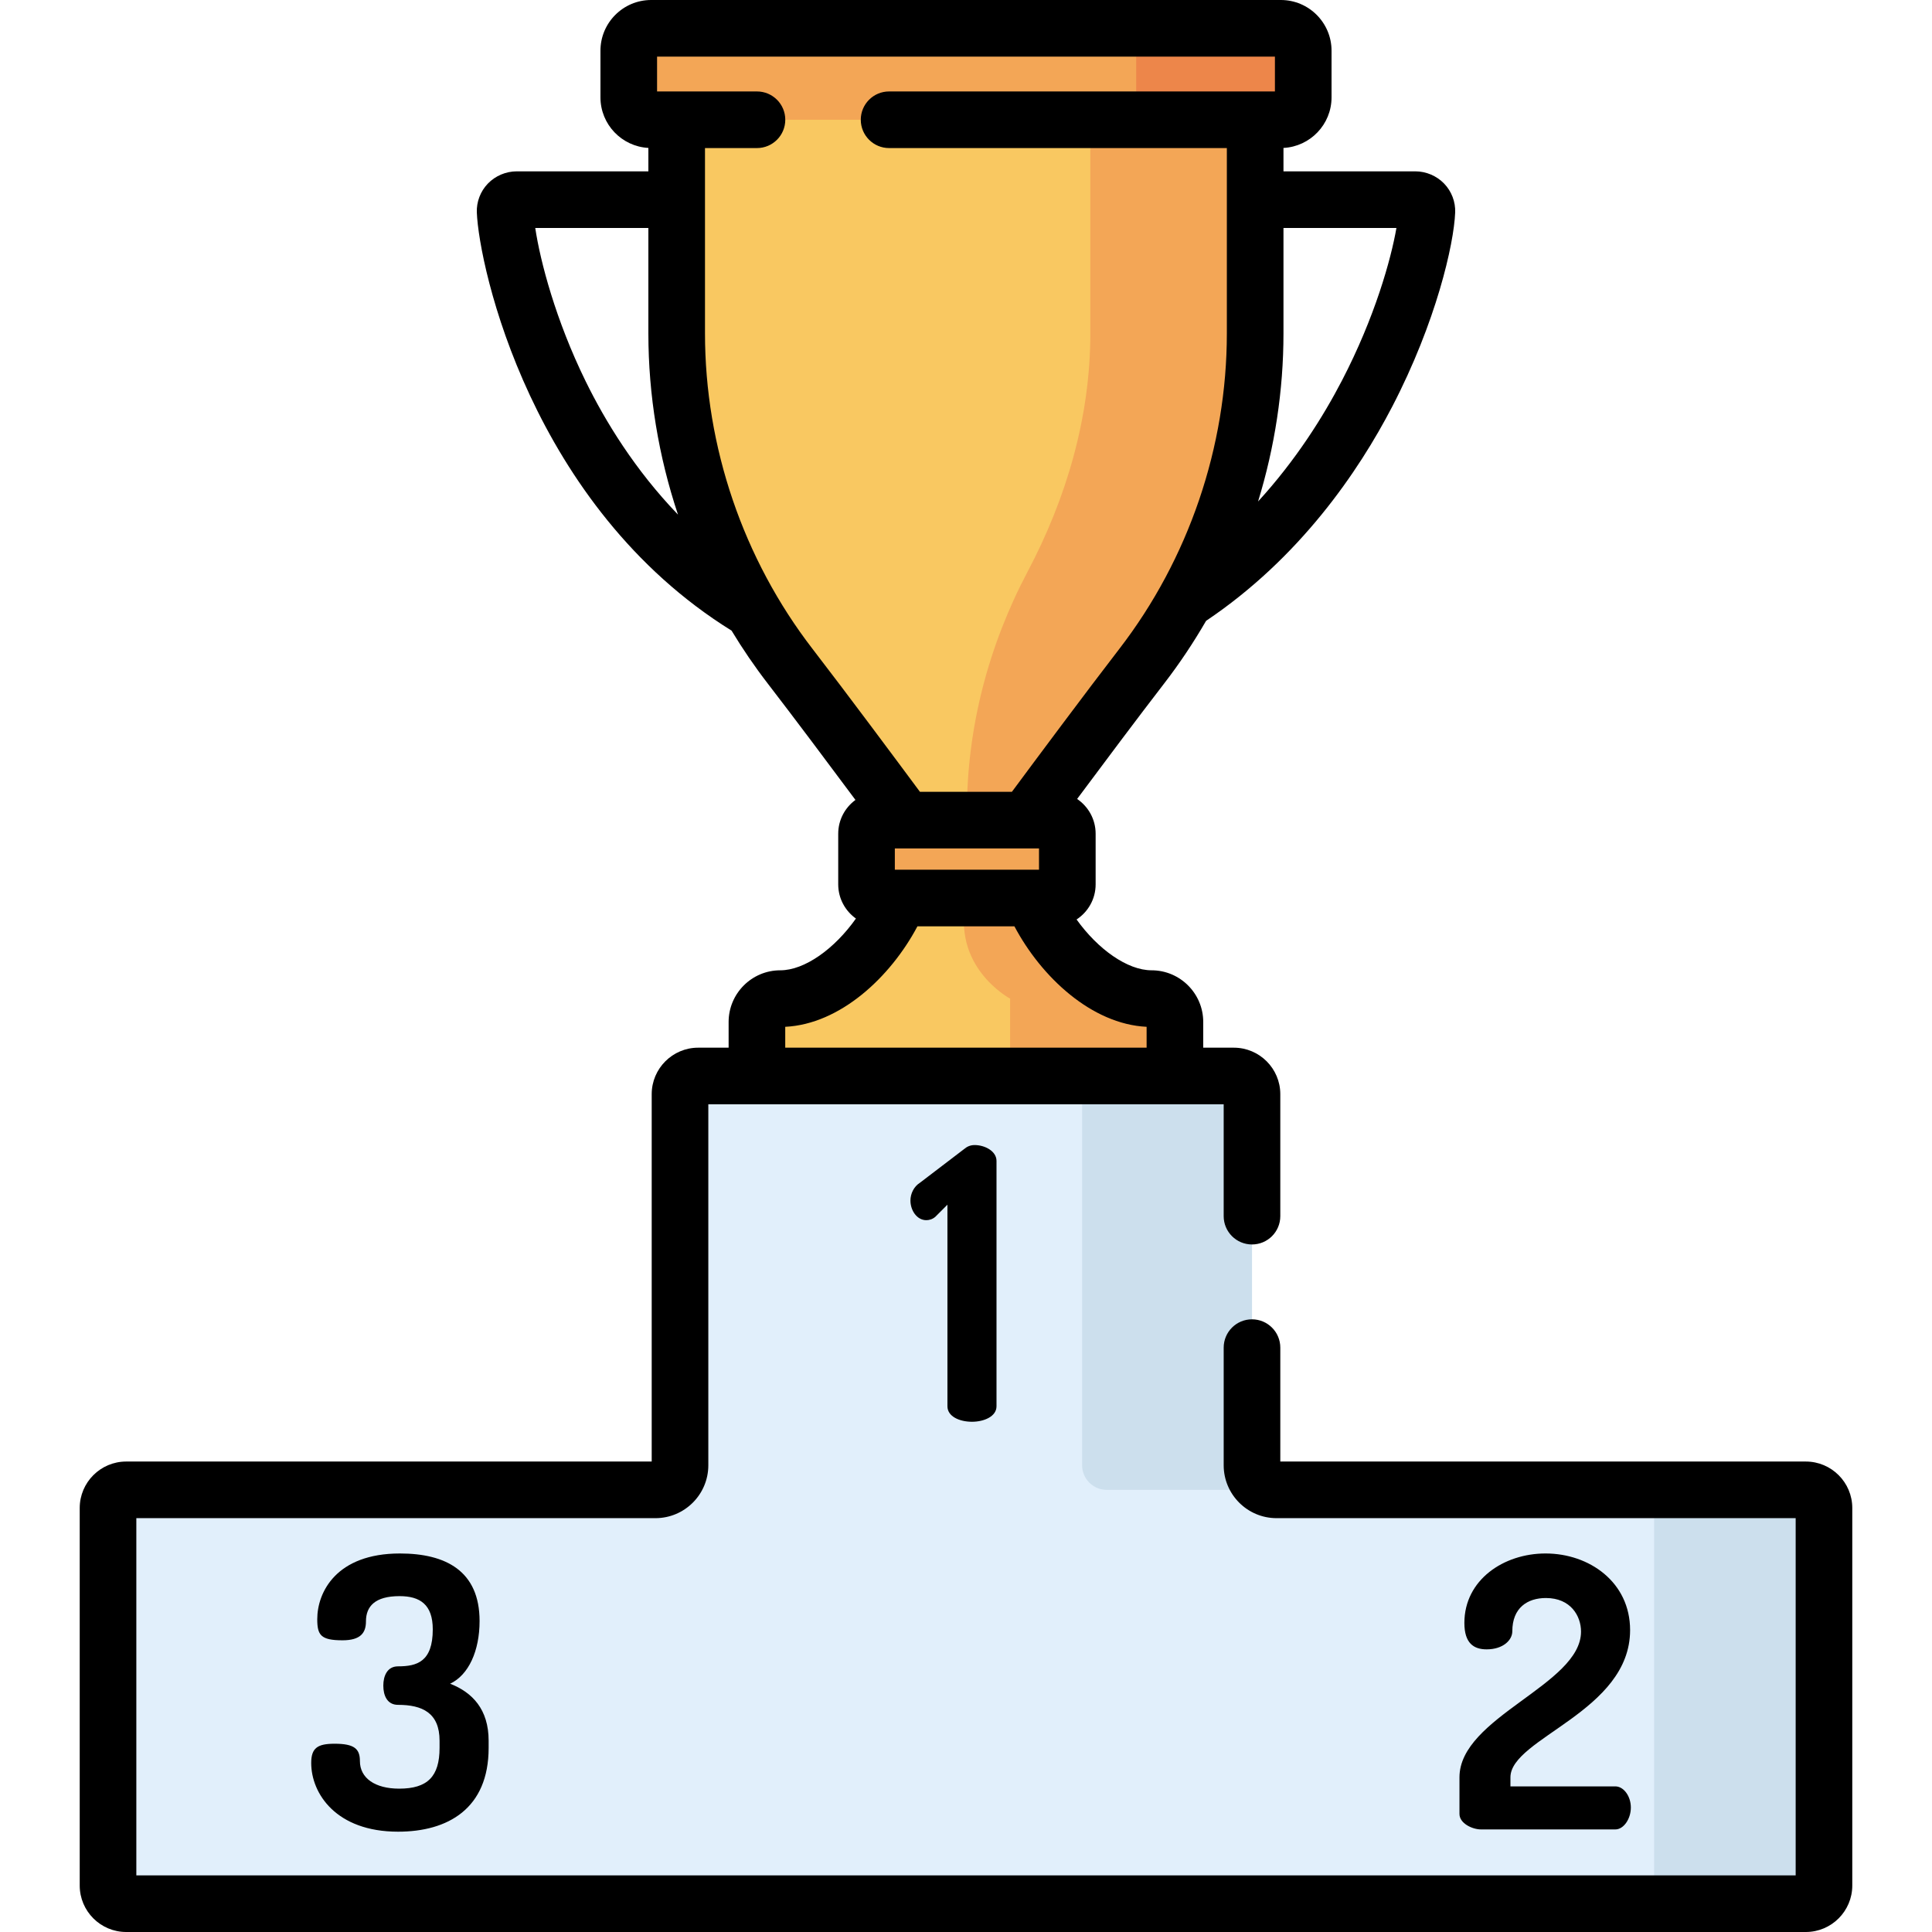
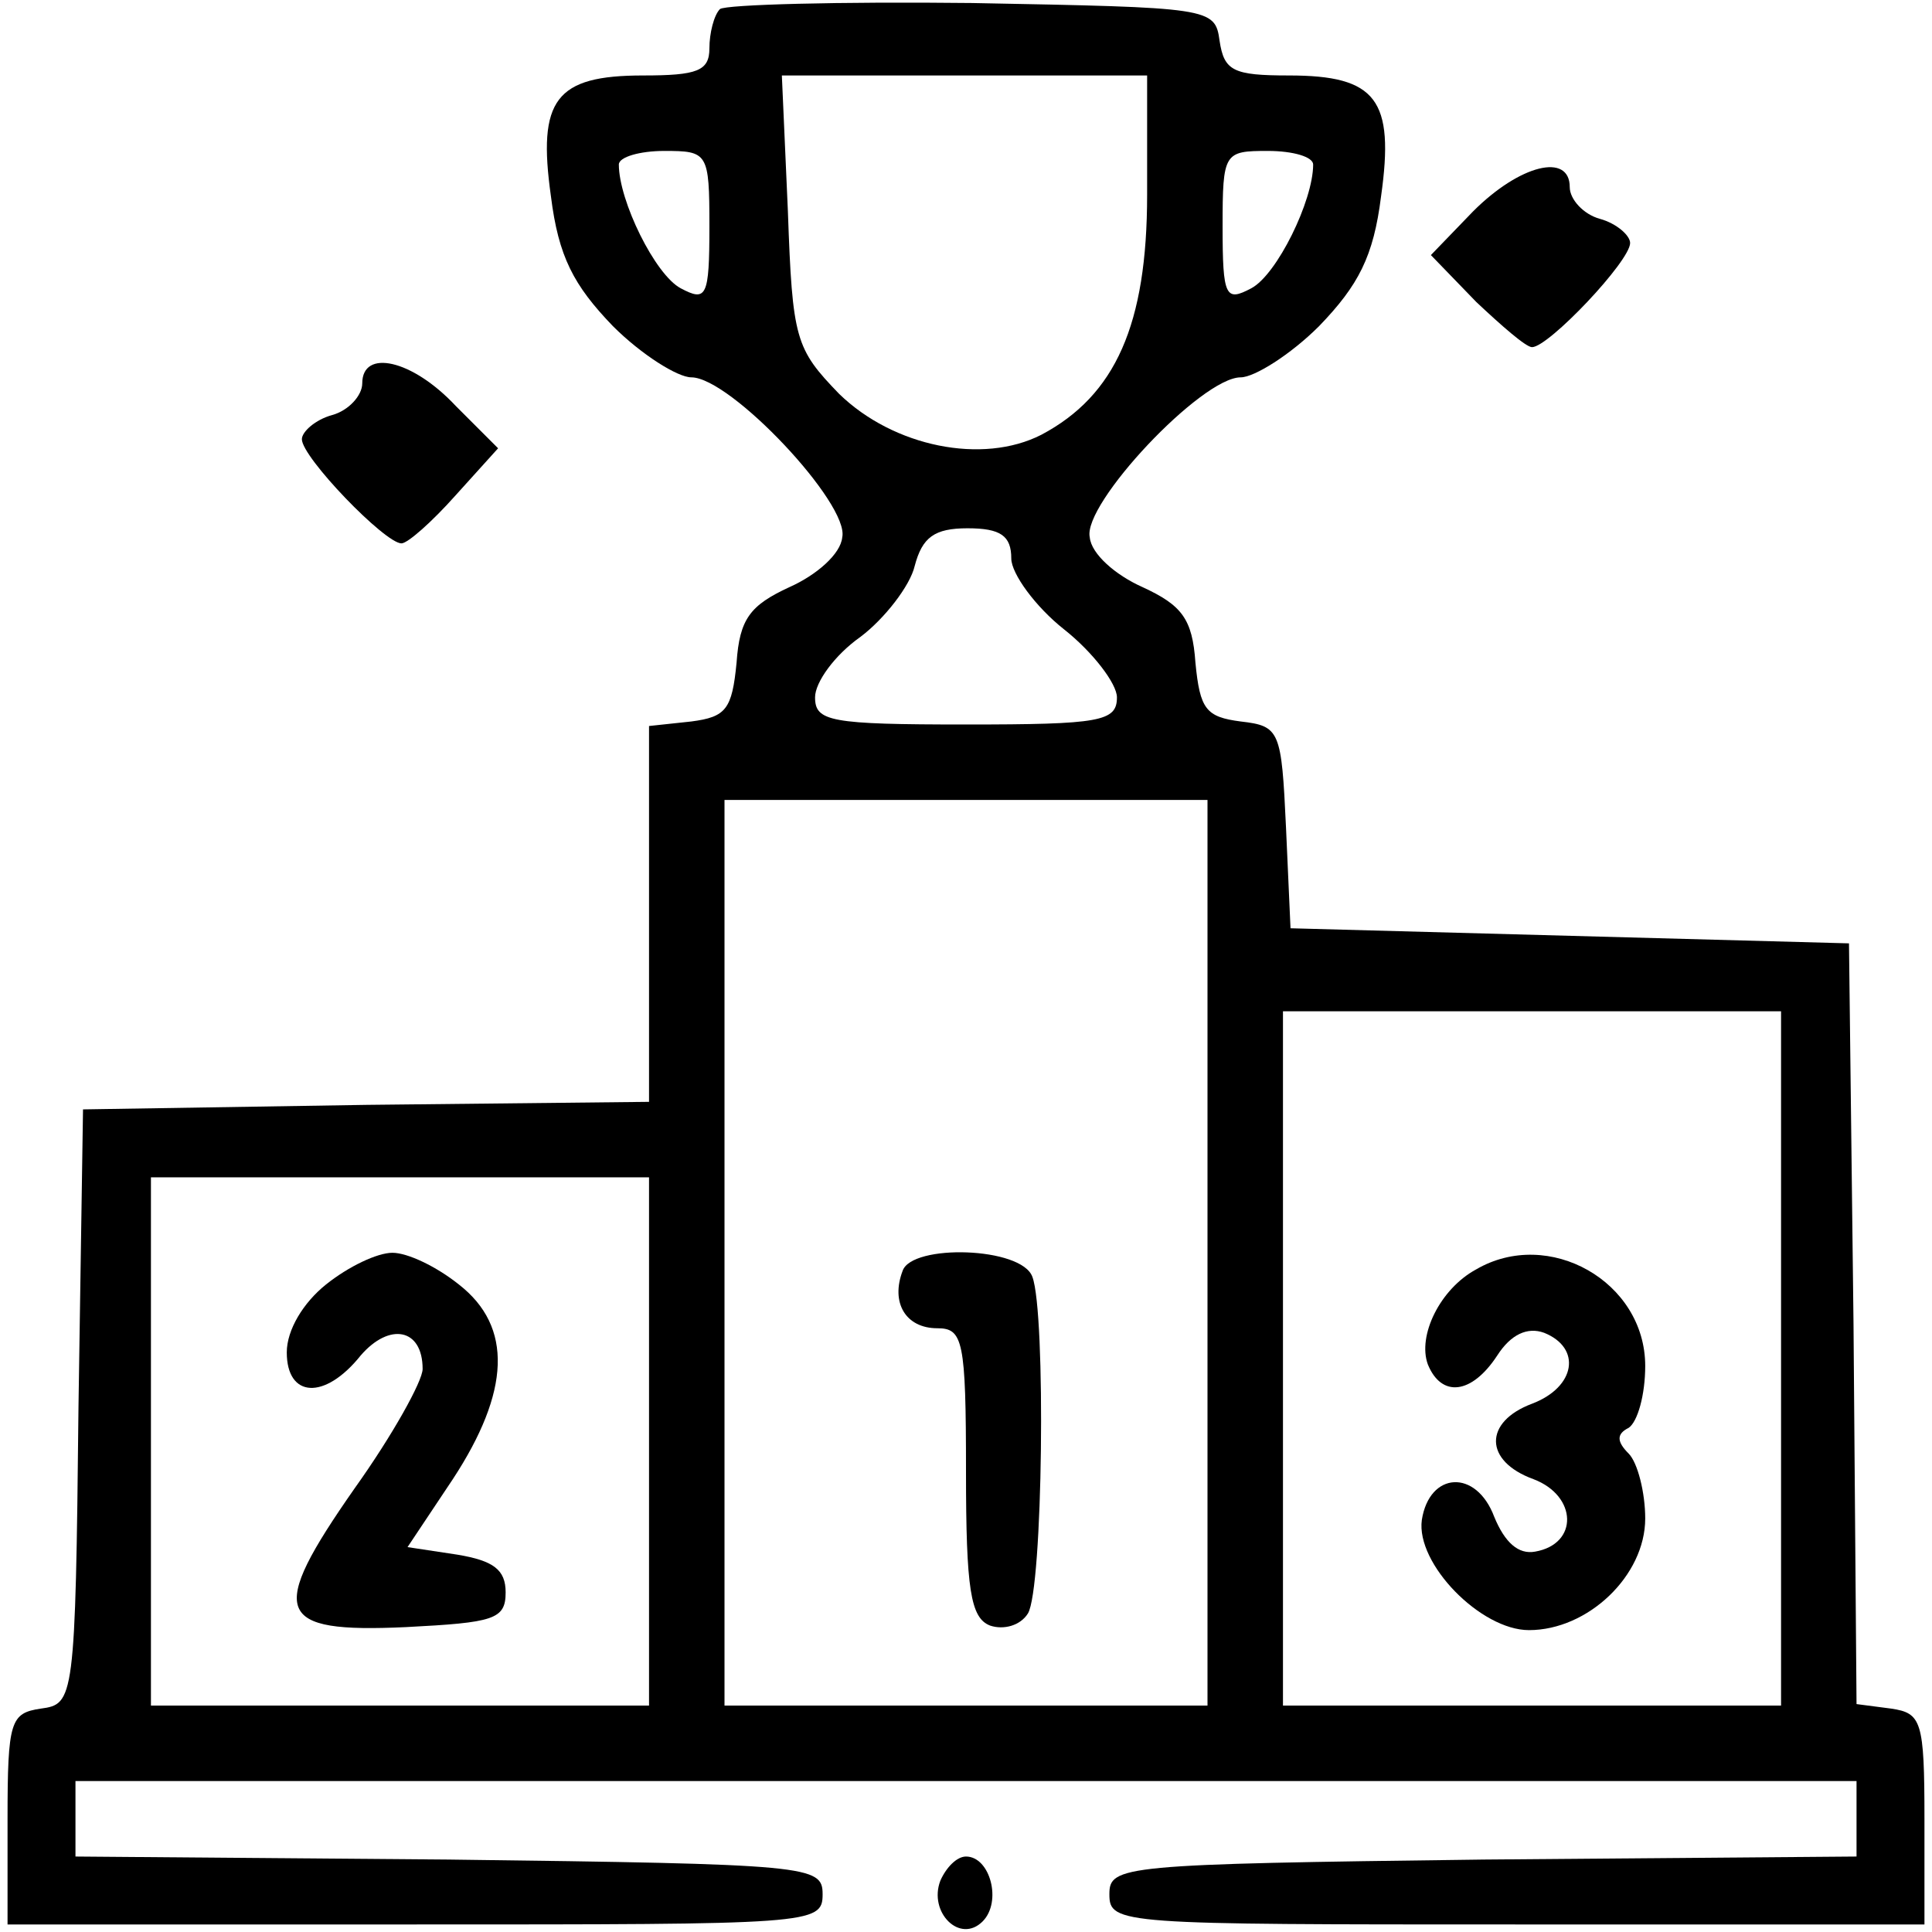
- <svg xmlns="http://www.w3.org/2000/svg" version="1.1" id="Capa_1" x="0px" y="0px" viewBox="0 0 511.998 511.998" style="enable-background:new 0 0 511.998 511.998;" xml:space="preserve">
-   <path style="fill:#F9C861;" d="M302.574,176.543c19.172-24.872,30.056-55.75,30.056-88.194V23.156h-80.325h-72.978V88.35  c0,32.444,10.884,63.322,30.056,88.194c12.021,15.594,31.458,41.919,31.458,41.919c4.504,18.187-15.323,46.181-34.06,46.181l0,0  c-3.418,0-6.19,2.771-6.19,6.19v11.126c0,4.517,3.662,8.179,8.179,8.179h94.414c4.517,0,8.179-3.662,8.179-8.179v-11.126  c0-3.418-2.771-6.19-6.19-6.19l0,0c-18.737,0-38.563-27.993-34.06-46.181C271.116,218.461,290.553,192.137,302.574,176.543z" />
-   <g>
-     <path style="fill:#F3A656;" d="M302.574,176.543c19.172-24.872,30.056-55.75,30.056-88.194V23.155h-43.681v65.194   c0,22.305-6.396,43.808-16.624,63.151c-10.377,19.625-16.081,41.38-16.081,63.579v22.904   c-4.504,18.187,11.441,26.659,11.441,26.659v17.316c0,4.517-3.662,8.179-8.179,8.179h43.681c4.517,0,8.179-3.662,8.179-8.179   v-11.126c0-3.418-2.771-6.19-6.19-6.19l0,0c-18.737,0-38.563-27.993-34.06-46.181C271.116,218.461,290.553,192.137,302.574,176.543   z" />
-     <path style="fill:#F3A656;" d="M279.237,237.983h-45.985c-1.995,0-3.613-1.618-3.613-3.613v-13.422   c0-1.995,1.618-3.613,3.613-3.613h45.985c1.995,0,3.613,1.618,3.613,3.613v13.422C282.85,236.366,281.232,237.983,279.237,237.983z   " />
-     <path style="fill:#F3A656;" d="M339.437,31.737H172.561c-3.277,0-5.933-2.656-5.933-5.933V13.435c0-3.277,2.656-5.933,5.933-5.933   h166.876c3.277,0,5.933,2.656,5.933,5.933v12.369C345.37,29.08,342.714,31.737,339.437,31.737z" />
+ <svg xmlns="http://www.w3.org/2000/svg" version="1.0" width="128pt" height="128pt" viewBox="0 0 128 128" preserveAspectRatio="xMidYMid meet">
+   <g transform="translate(0,128) scale(0.1,-0.1)" fill="#000000" stroke="none">
+     <path d="M477 1274 c-4 -4 -7 -16 -7 -26 0 -15 -8 -18 -44 -18 -58 0 -70 -16 -61 -80 5 -40 15 -59 41 -86 19 -19 43 -34 52 -34 26 0 105 -84 100 -106 -1 -11 -17 -25 -35 -33 -26 -12 -33 -21 -35 -50 -3 -31 -7 -36 -30 -39 l-28 -3 0 -124 0 -125 -187 -2 -188 -3 -3 -197 c-2 -195 -3 -197 -25 -200 -20 -3 -22 -8 -22 -73 l0 -70 270 0 c263 0 270 0 270 20 0 19 -8 20 -248 23 l-247 2 0 25 0 25 590 0 590 0 0 -25 0 -25 -247 -2 c-240 -3 -248 -4 -248 -23 0 -20 7 -20 270 -20 l270 0 0 70 c0 65 -2 70 -22 73 l-23 3 -2 252 -3 252 -185 5 -185 5 -3 67 c-3 64 -4 67 -30 70 -23 3 -27 8 -30 39 -2 29 -9 38 -35 50 -18 8 -34 22 -35 33 -5 22 74 106 100 106 9 0 33 15 52 34 26 27 36 46 41 86 9 64 -3 80 -61 80 -37 0 -43 3 -46 23 -3 22 -6 22 -164 25 -88 1 -163 -1 -167 -4z m283 -123 c0 -86 -21 -133 -70 -159 -39 -20 -98 -8 -134 27 -29 30 -31 36 -34 121 l-4 90 121 0 121 0 0 -79z m-290 -21 c0 -47 -2 -50 -19 -41 -17 9 -41 58 -41 82 0 5 14 9 30 9 29 0 30 -1 30 -50z m400 41 c0 -24 -24 -73 -41 -82 -17 -9 -19 -6 -19 41 0 49 1 50 30 50 17 0 30 -4 30 -9z m-200 -261 c0 -10 16 -32 35 -47 19 -15 35 -36 35 -45 0 -16 -11 -18 -100 -18 -90 0 -100 2 -100 18 0 10 13 28 30 40 16 12 33 34 36 47 5 19 13 25 35 25 22 0 29 -5 29 -20z m130 -460 l0 -300 -160 0 -160 0 0 300 0 300 160 0 160 0 0 -300z m380 -70 l0 -230 -165 0 -165 0 0 230 0 230 165 0 165 0 0 -230z m-750 -55 l0 -175 -165 0 -165 0 0 175 0 175 165 0 165 0 0 -175z" />
+     <path d="M598 438 c-8 -21 2 -38 23 -38 17 0 19 -8 19 -95 0 -78 3 -97 16 -102 9 -3 20 0 25 8 10 16 12 199 3 223 -7 20 -80 22 -86 4z" />
+     <path d="M978 439 c-24 -13 -39 -44 -32 -63 9 -22 29 -20 46 6 9 14 20 19 31 15 25 -10 21 -36 -8 -47 -32 -12 -32 -38 1 -50 29 -11 30 -43 1 -48 -11 -2 -20 6 -27 23 -12 32 -43 30 -48 -2 -4 -29 39 -73 71 -73 39 0 77 36 77 74 0 17 -5 37 -11 43 -8 8 -8 13 0 17 6 4 11 22 11 41 0 56 -64 92 -112 64z" />
+     <path d="M216 429 c-15 -12 -26 -30 -26 -45 0 -30 25 -32 49 -2 19 22 41 18 41 -9 0 -8 -20 -44 -45 -79 -58 -83 -53 -96 34 -92 58 3 66 5 66 23 0 15 -8 21 -32 25 l-33 5 30 45 c38 58 40 101 4 129 -15 12 -34 21 -44 21 -10 0 -29 -9 -44 -21z" />
+     <path d="M976 1140 l-28 -29 30 -31 c17 -16 33 -30 37 -30 11 0 65 57 65 69 0 5 -9 13 -20 16 -11 3 -20 13 -20 21 0 23 -33 15 -64 -16z" />
+     <path d="M240 1026 c0 -8 -9 -18 -20 -21 -11 -3 -20 -11 -20 -16 0 -12 55 -69 66 -69 4 0 20 14 36 32 l28 31 -28 28 c-29 31 -62 38 -62 15z" />
+     <path d="M623 34 c-8 -21 13 -42 28 -27 13 13 5 43 -11 43 -6 0 -13 -7 -17 -16z" />
  </g>
-   <path style="fill:#ED864A;" d="M339.437,7.502h-38.332v24.234h38.332c3.276,0,5.933-2.656,5.933-5.933V13.435  C345.37,10.159,342.714,7.502,339.437,7.502z" />
-   <path style="fill:#E1EFFB;" d="M478.556,394.823H338.298c-3.595,0-6.509-2.914-6.509-6.509v-98.351c0-2.659-2.155-4.814-4.814-4.814  H185.023c-2.659,0-4.814,2.155-4.814,4.814v98.351c0,3.595-2.914,6.509-6.509,6.509H33.442c-2.659,0-4.814,2.155-4.814,4.814  v100.046c0,2.659,2.155,4.814,4.814,4.814h445.114c2.659,0,4.814-2.155,4.814-4.814V399.637  C483.37,396.978,481.215,394.823,478.556,394.823z" />
-   <g>
-     <path style="fill:#CCDFED;" d="M286.775,289.962v98.351c0,3.595,2.914,6.509,6.509,6.509h45.015c-3.595,0-6.509-2.914-6.509-6.509   v-98.351c0-2.659-2.155-4.814-4.814-4.814h-45.015C284.619,285.148,286.775,287.304,286.775,289.962z" />
-     <path style="fill:#CCDFED;" d="M478.556,394.823h-45.015c2.659,0,4.814,2.155,4.814,4.814v100.046c0,2.659-2.155,4.814-4.814,4.814   h45.015c2.659,0,4.814-2.155,4.814-4.814V399.637C483.37,396.978,481.215,394.823,478.556,394.823z" />
-   </g>
-   <path d="M105.784,474.009c-6.402,0-10.404-2.801-10.404-7.303c0-3.201-1.4-4.601-6.702-4.601c-4.502,0-6.203,1.1-6.203,5.101  c0,8.103,6.603,18.207,23.009,18.207c13.205,0,24.009-6.102,24.009-22.208v-1.9c0-8.303-4.302-12.805-10.204-15.106  c4.902-2.301,7.803-8.703,7.803-16.606c0-13.305-9.003-17.907-21.108-17.907c-16.906,0-21.908,10.304-21.908,17.407  c0,4.202,0.901,5.601,6.703,5.601c4.802,0,6.202-2.001,6.202-5.002c0-4.001,2.401-6.702,8.903-6.702  c5.402,0,8.804,2.201,8.804,8.804c0,8.603-4.202,9.803-9.204,9.803c-2.901,0-3.902,2.601-3.902,5.102  c0,2.601,1.001,5.102,3.902,5.102c6.402,0,11.004,2.1,11.004,9.504v1.9C116.487,470.808,113.286,474.009,105.784,474.009z" />
-   <path d="M386.773,471.008v9.703c0,2.502,3.402,4.102,5.702,4.102h35.614c2.2,0,4.101-2.801,4.101-5.803  c0-3.001-1.901-5.601-4.101-5.601h-27.81v-2.401c0-10.404,31.712-17.407,31.712-39.015c0-12.705-10.804-20.308-22.409-20.308  c-11.104,0-21.508,7.002-21.508,18.407c0,5.402,2.501,7.002,5.902,7.002c4.302,0,6.803-2.401,6.803-4.801  c0-6.202,4.001-8.804,8.903-8.804c6.603,0,9.304,4.801,9.304,8.903C418.986,446.499,386.773,455.002,386.773,471.008z" />
-   <path d="M257.581,376.779c3.201,0,6.503-1.401,6.503-4.102v-65.025c0-2.6-3.102-4.202-5.802-4.202c-1.1,0-2.001,0.401-2.701,1  l-11.805,9.004c-1.601,1-2.501,2.901-2.501,4.702c0,2.6,1.701,5.202,4.202,5.202c0.7,0,1.601-0.2,2.401-0.901l3.201-3.201v53.421  C251.078,375.378,254.279,376.779,257.581,376.779z" />
-   <path d="M478.556,387.321H339.292v-30.185c0-4.144-3.359-7.502-7.502-7.502s-7.502,3.359-7.502,7.502v31.178  c0,7.726,6.286,14.011,14.012,14.011h137.569v94.669H36.13v-94.669h137.569c7.726,0,14.012-6.285,14.012-14.011V292.65l0,0h136.576  l0,0v29.641c0,4.144,3.359,7.502,7.502,7.502s7.502-3.359,7.502-7.502v-32.33c0-6.791-5.525-12.316-12.316-12.316h-8.107v-6.814  c0-7.549-6.143-13.692-13.692-13.692c-6.387,0-14.21-5.56-19.873-13.467c3.036-1.987,5.05-5.412,5.05-9.303v-13.421  c0-3.831-1.948-7.215-4.906-9.215c6.767-9.094,16.12-21.595,23.07-30.61c4.075-5.286,7.777-10.835,11.104-16.592  c24.856-16.695,40.393-39.581,49.316-56.747c11.648-22.409,16.367-43.061,16.697-51.475c0.111-2.816-0.951-5.601-2.912-7.642  c-1.993-2.073-4.796-3.262-7.689-3.262h-34.9v-6.201c7.084-0.365,12.739-6.227,12.739-13.4V13.435  C352.872,6.027,346.845,0,339.437,0H172.561c-7.408,0-13.435,6.027-13.435,13.435v12.369c0,7.16,5.634,13.013,12.7,13.398v6.204  h-34.86c-2.894,0-5.696,1.189-7.689,3.262c-1.962,2.041-3.023,4.826-2.912,7.641c0.568,14.48,14.479,77.911,67.508,110.816  c2.922,4.832,6.111,9.511,9.57,13.998c6.988,9.065,16.467,21.736,23.259,30.865c-2.761,2.024-4.565,5.282-4.565,8.96v13.421  c0,3.735,1.858,7.039,4.692,9.056c-5.676,8.037-13.593,13.714-20.046,13.714c-7.55,0-13.692,6.143-13.692,13.692v6.814h-8.068  c-6.791,0-12.316,5.525-12.316,12.316v97.359H33.442c-6.791,0-12.316,5.525-12.316,12.316v100.046  c0,6.791,5.525,12.316,12.316,12.316h445.114c6.791,0,12.316-5.525,12.316-12.316V399.637  C490.873,392.846,485.347,387.321,478.556,387.321z M340.133,88.349V60.41h29.935c-1.442,8.313-5.712,23.652-14.445,40.454  c-4.976,9.572-12.212,21.098-22.223,32.035C337.819,118.513,340.133,103.476,340.133,88.349z M155.194,101.021  c-7.9-16.112-12.005-31.657-13.348-40.611h29.979v27.939c0,16.351,2.701,32.597,7.847,48.028  C168.244,124.503,160.369,111.576,155.194,101.021z M215.326,171.962c-18.376-23.837-28.496-53.532-28.496-83.613v-49.11h13.775  c4.143,0,7.502-3.359,7.502-7.502s-3.359-7.502-7.502-7.502H174.13v-9.23h163.737v9.23h-102.25c-4.143,0-7.502,3.359-7.502,7.502  s3.359,7.502,7.502,7.502h89.51v49.11c0,30.081-10.12,59.776-28.496,83.613c-9.092,11.794-22.229,29.459-28.464,37.871h-24.378  C237.544,201.406,224.38,183.708,215.326,171.962z M275.347,224.838v5.643h-1.782h-35.173h-1.252v-5.643h2.869h31.939H275.347z   M208.095,272.113c14.539-0.712,27.878-13.14,35.033-26.627h25.702c7.156,13.487,20.494,25.915,35.033,26.627v5.533h-95.768  L208.095,272.113L208.095,272.113z" />
-   <g>
- </g>
-   <g>
- </g>
-   <g>
- </g>
-   <g>
- </g>
-   <g>
- </g>
-   <g>
- </g>
-   <g>
- </g>
-   <g>
- </g>
-   <g>
- </g>
-   <g>
- </g>
-   <g>
- </g>
-   <g>
- </g>
-   <g>
- </g>
-   <g>
- </g>
-   <g>
- </g>
</svg>
